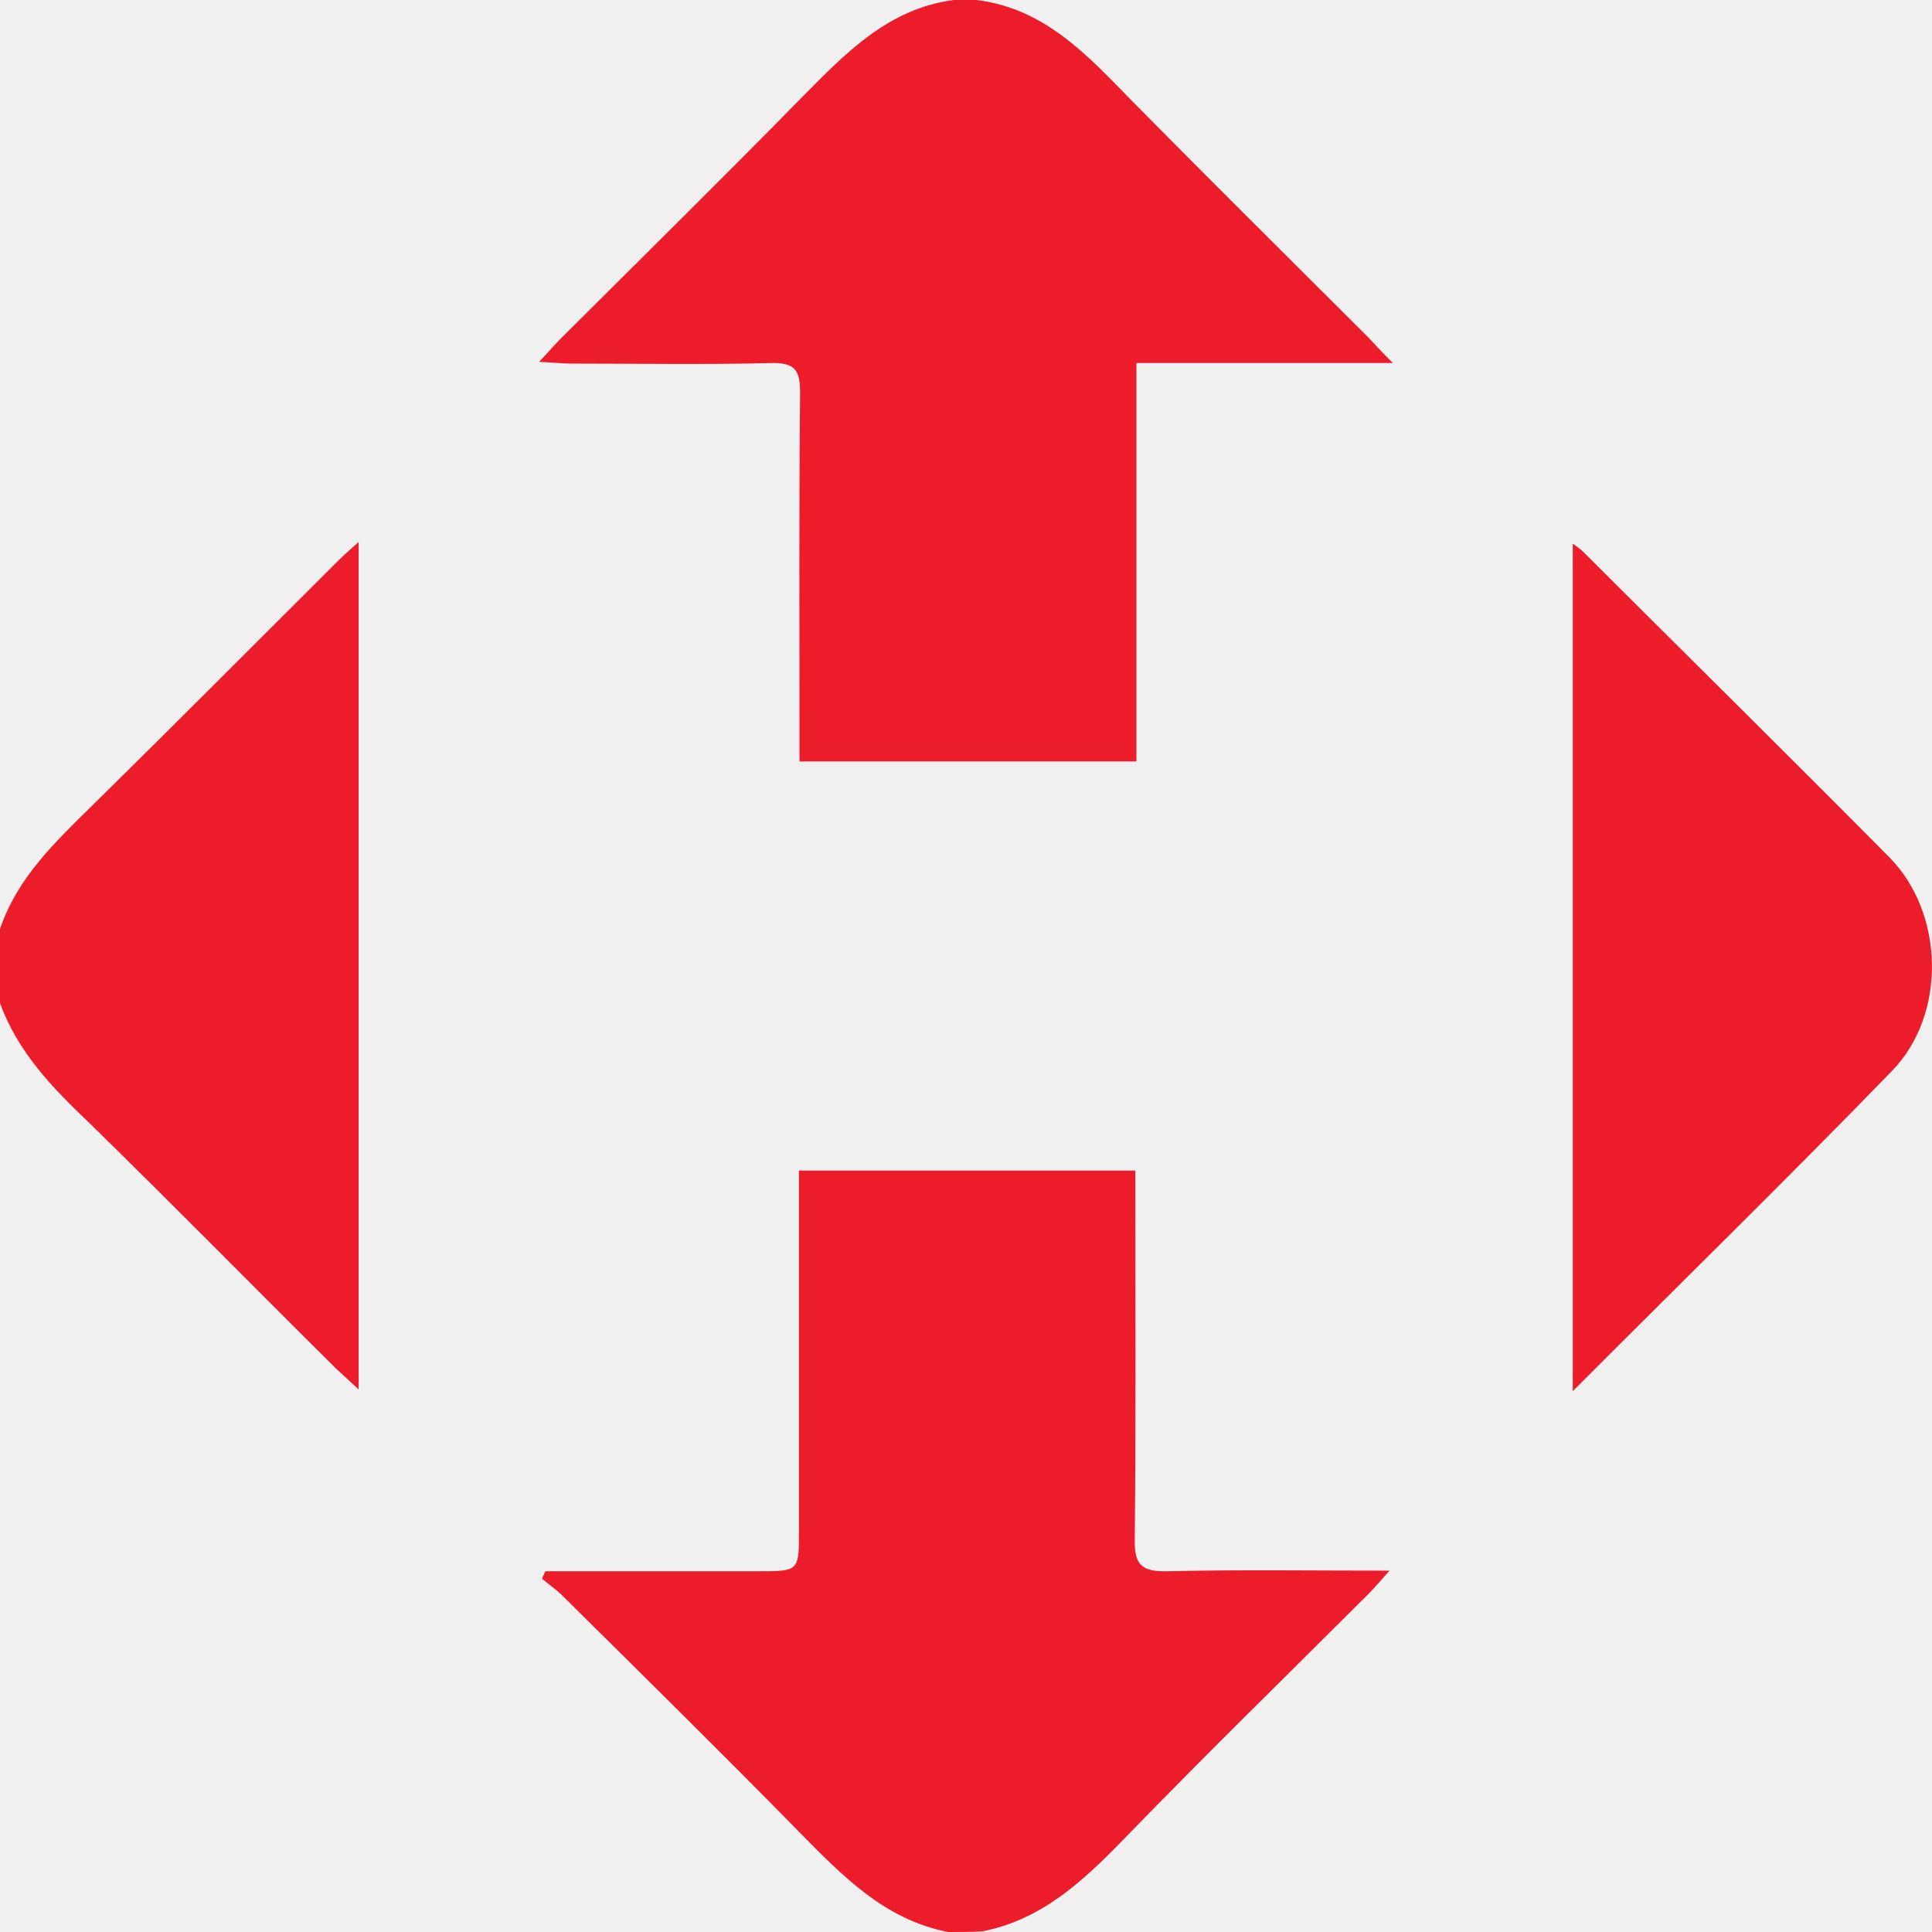
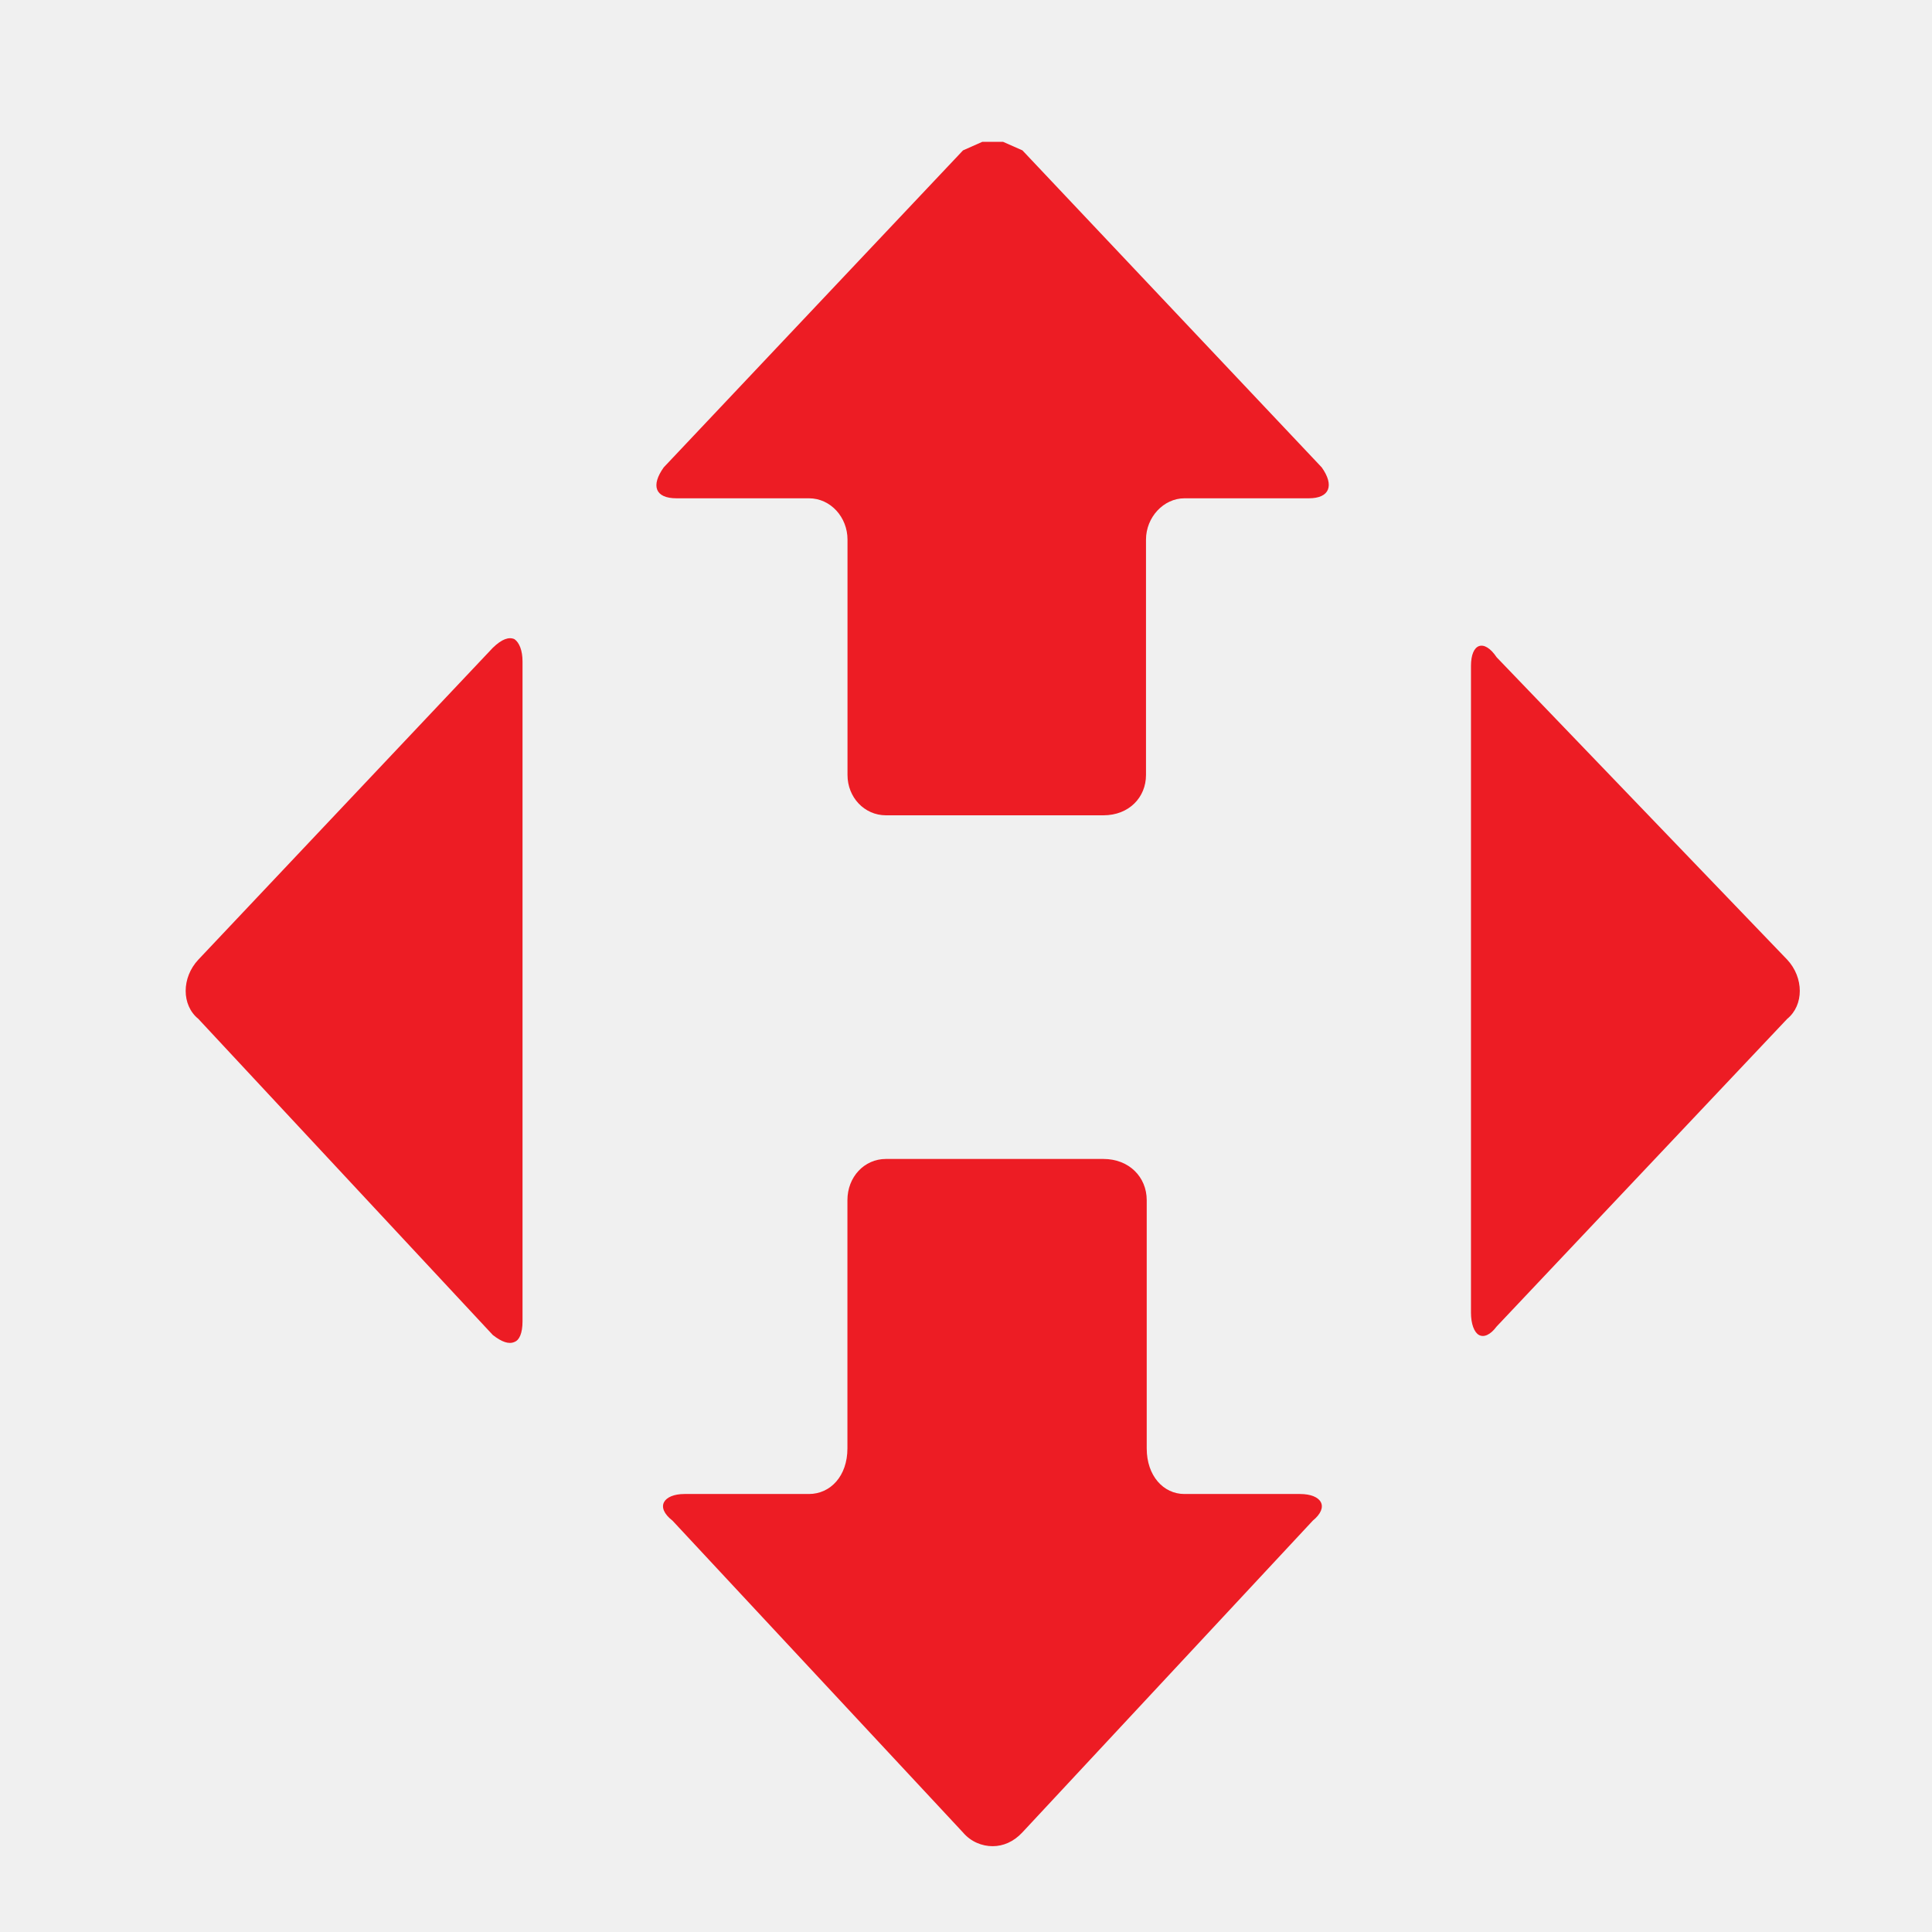
- <svg xmlns="http://www.w3.org/2000/svg" width="32" height="32" viewBox="0 0 32 32" fill="none">
-   <g clip-path="url(#clip0_1_87)">
-     <path d="M16.175 0C17.319 0.142 18.029 0.935 18.767 1.69C20.062 3.002 21.368 4.295 22.673 5.598C22.777 5.711 22.881 5.824 23.07 6.013C21.604 6.013 20.233 6.013 18.823 6.013C18.823 8.241 18.823 10.402 18.823 12.611C16.951 12.611 15.125 12.611 13.242 12.611C13.242 12.451 13.242 12.281 13.242 12.111C13.242 10.242 13.233 8.373 13.252 6.494C13.252 6.126 13.157 6.004 12.779 6.013C11.672 6.041 10.575 6.022 9.468 6.022C9.317 6.022 9.166 6.004 8.929 5.994C9.09 5.824 9.185 5.711 9.298 5.598C10.632 4.267 11.985 2.936 13.299 1.595C14.018 0.868 14.718 0.142 15.796 0C15.919 0 16.042 0 16.175 0Z" fill="#ED1C2A" />
-     <path d="M15.702 32C14.643 31.792 13.952 31.066 13.233 30.339C11.947 29.027 10.632 27.733 9.327 26.44C9.223 26.336 9.09 26.242 8.977 26.148C8.995 26.11 9.014 26.062 9.033 26.025C9.327 26.025 9.61 26.025 9.904 26.025C10.783 26.025 11.663 26.025 12.552 26.025C13.233 26.025 13.233 26.025 13.233 25.364C13.233 23.382 13.233 21.409 13.233 19.389C15.078 19.389 16.913 19.389 18.805 19.389C18.805 19.568 18.805 19.729 18.805 19.898C18.805 21.768 18.814 23.637 18.795 25.506C18.786 25.93 18.927 26.034 19.334 26.025C20.526 25.997 21.727 26.015 23.014 26.015C22.863 26.185 22.768 26.299 22.664 26.402C21.302 27.762 19.93 29.102 18.596 30.48C17.925 31.169 17.244 31.802 16.26 31.991C16.08 32 15.891 32 15.702 32Z" fill="#ED1C2A" />
-     <path d="M0 15.386C0.284 14.546 0.899 13.961 1.513 13.357C2.866 12.026 4.209 10.676 5.562 9.326C5.666 9.222 5.779 9.119 5.94 8.977C5.94 13.678 5.94 18.313 5.94 23.014C5.789 22.872 5.675 22.768 5.562 22.664C4.2 21.314 2.857 19.946 1.485 18.605C0.87 18.02 0.293 17.425 0 16.614C0 16.198 0 15.792 0 15.386Z" fill="#ED1C2A" />
-     <path d="M26.05 9.005C26.126 9.062 26.173 9.09 26.211 9.128C27.904 10.818 29.607 12.498 31.291 14.197C32.208 15.122 32.246 16.802 31.338 17.737C29.616 19.512 27.848 21.239 26.05 23.042C26.05 18.332 26.05 13.687 26.05 9.005Z" fill="#ED1C2A" />
+ <svg xmlns="http://www.w3.org/2000/svg" width="24" height="24" viewBox="0 0 24 24" fill="none">
+   <g clip-path="url(#clip0_1249_17031)">
+     <path fill-rule="evenodd" clip-rule="evenodd" d="M18.373 8.026C18.433 8.005 18.513 8.047 18.592 8.165C18.592 8.165 18.592 8.165 22.201 11.921C22.41 12.145 22.41 12.487 22.201 12.657C22.201 12.657 22.201 12.657 18.592 16.478C18.513 16.584 18.433 16.616 18.373 16.584C18.313 16.552 18.273 16.446 18.273 16.307V8.271C18.273 8.133 18.313 8.047 18.373 8.026Z" fill="#ED1C24" />
+     <path fill-rule="evenodd" clip-rule="evenodd" d="M12.202 1.762H12.461L12.701 1.868C12.701 1.868 12.701 1.868 16.419 5.806C16.578 6.03 16.518 6.19 16.259 6.19C16.259 6.19 16.259 6.19 14.714 6.19C14.455 6.19 14.236 6.425 14.236 6.703C14.236 6.703 14.236 6.703 14.236 9.627C14.236 9.904 14.026 10.128 13.707 10.128C13.707 10.128 13.707 10.128 11.006 10.128C10.737 10.128 10.528 9.904 10.528 9.627C10.528 9.627 10.528 9.627 10.528 6.703C10.528 6.425 10.318 6.19 10.049 6.19H8.404C8.135 6.19 8.085 6.03 8.245 5.806C8.245 5.806 8.245 5.806 11.963 1.868L12.202 1.762Z" fill="#ED1C24" />
+     <path fill-rule="evenodd" clip-rule="evenodd" d="M6.391 7.94C6.451 7.983 6.491 8.079 6.491 8.218V16.414C6.491 16.563 6.451 16.648 6.391 16.67C6.321 16.702 6.232 16.67 6.122 16.584C6.122 16.584 6.122 16.584 2.464 12.657C2.254 12.487 2.254 12.145 2.464 11.921C2.464 11.921 2.464 11.921 6.122 8.047C6.232 7.94 6.321 7.908 6.391 7.94Z" fill="#ED1C24" />
+     <path fill-rule="evenodd" clip-rule="evenodd" d="M11.005 14.397C11.005 14.397 11.005 14.397 13.707 14.397C14.025 14.397 14.245 14.621 14.245 14.909C14.245 14.909 14.245 14.909 14.245 17.993C14.245 18.335 14.454 18.559 14.713 18.559H16.149C16.418 18.559 16.517 18.719 16.308 18.89C16.308 18.89 16.308 18.89 12.7 22.763C12.59 22.881 12.46 22.934 12.331 22.934C12.201 22.934 12.062 22.881 11.962 22.763C11.962 22.763 11.962 22.763 8.354 18.89C8.134 18.719 8.244 18.559 8.503 18.559C8.503 18.559 8.503 18.559 10.048 18.559C10.317 18.559 10.527 18.335 10.527 17.993C10.527 17.993 10.527 17.993 10.527 14.909C10.527 14.621 10.736 14.397 11.005 14.397Z" fill="#ED1C24" />
  </g>
  <defs>
-     <clipPath id="clip0_1_87">
-       <rect width="32" height="32" fill="white" />
+     <clipPath id="clip0_1249_17031">
+       <rect width="24" height="24" fill="white" />
    </clipPath>
  </defs>
</svg>
